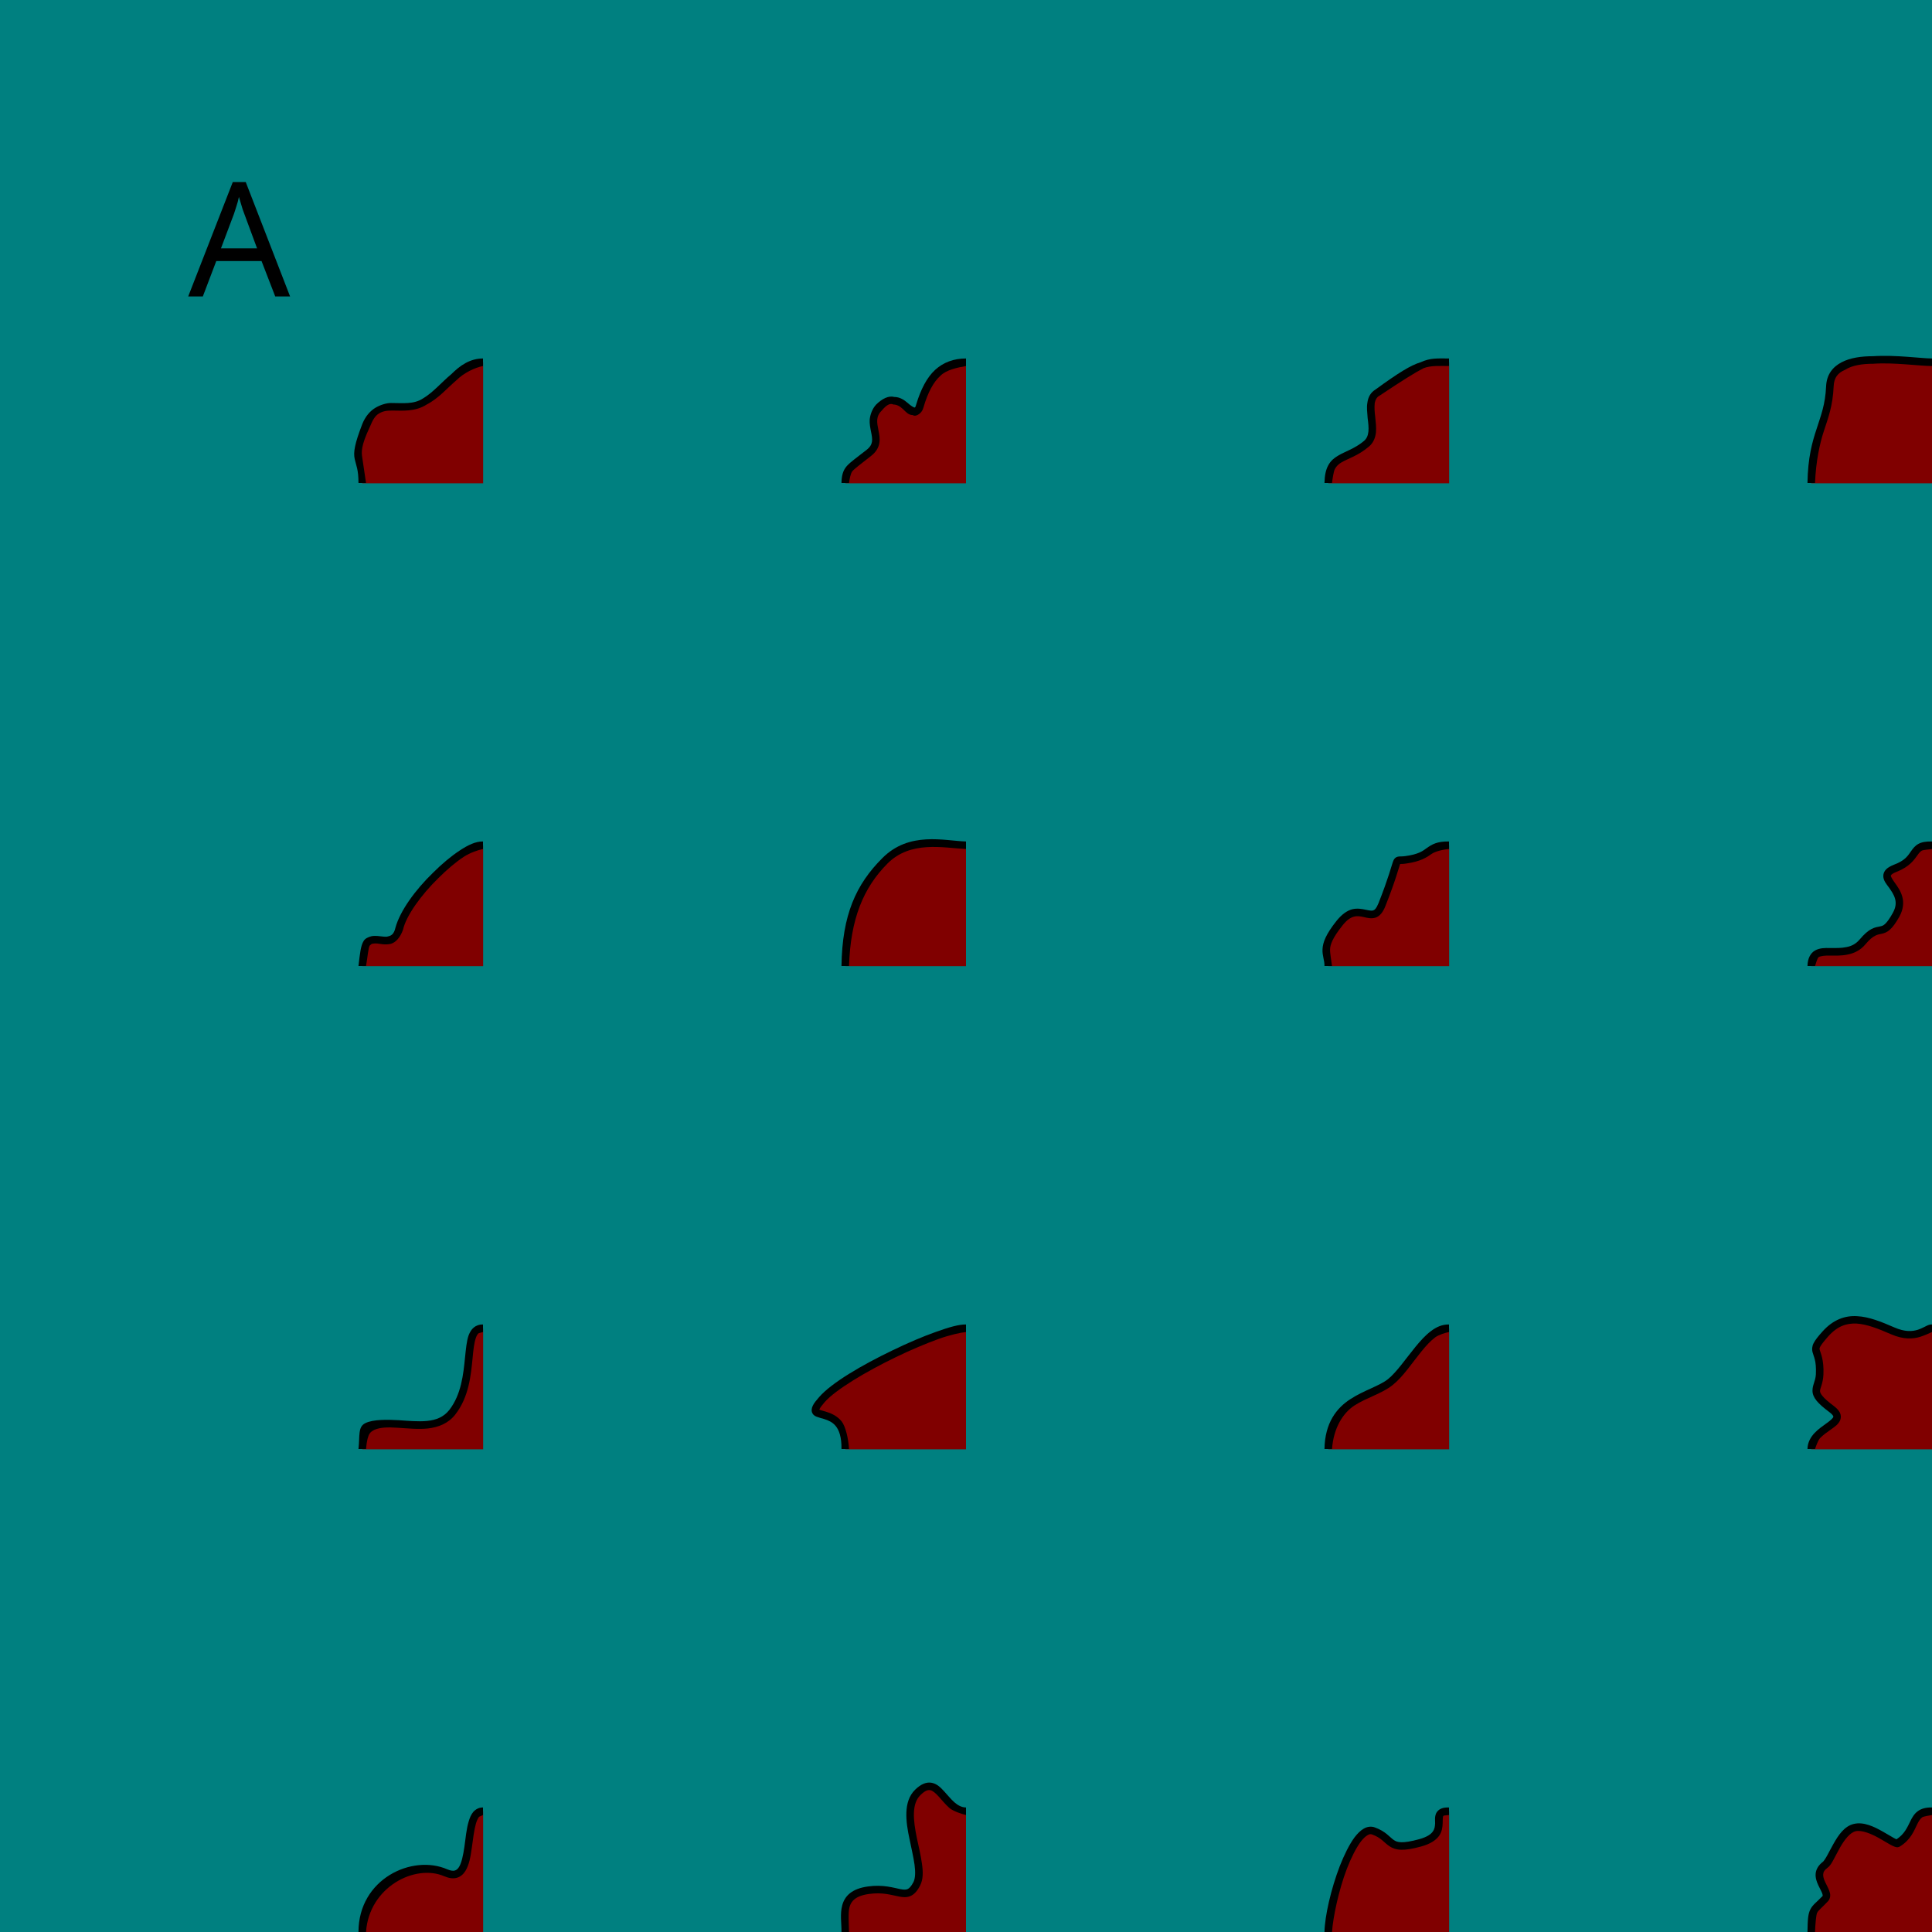
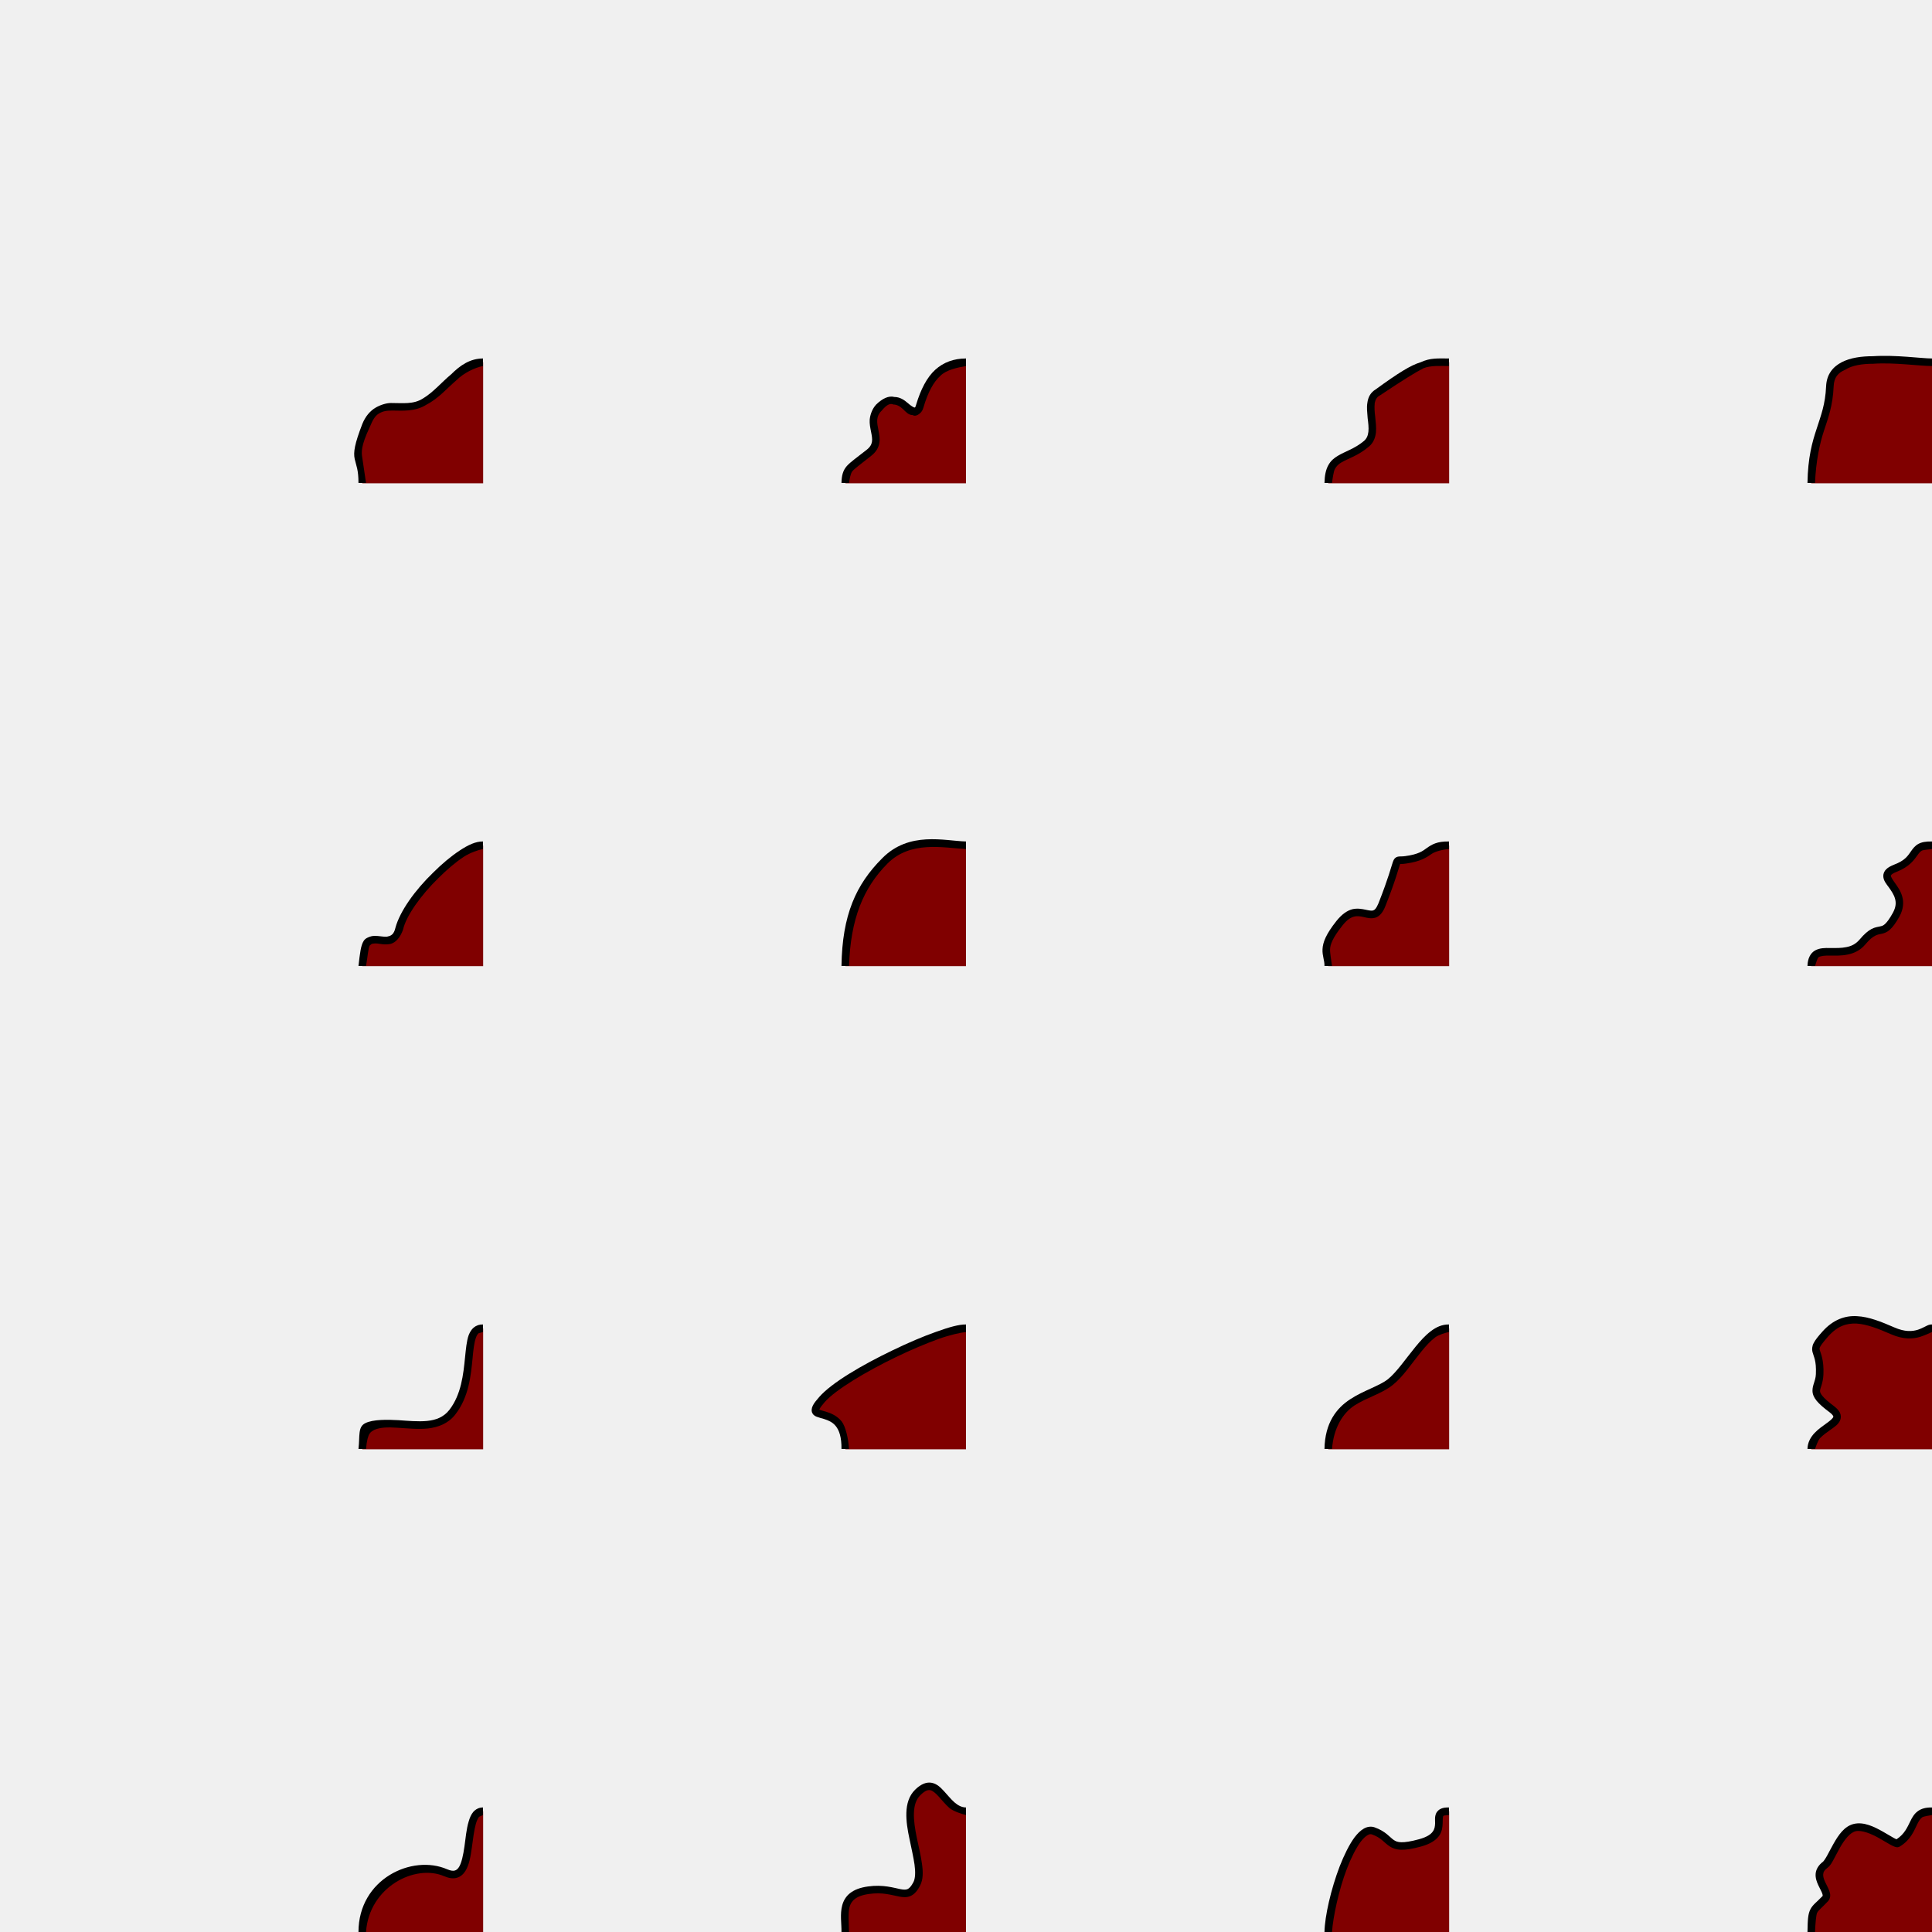
<svg xmlns="http://www.w3.org/2000/svg" xmlns:xlink="http://www.w3.org/1999/xlink" height="128mm" id="base_svg" version="1.1" viewBox="0 0 128 128" width="128mm">
  <defs id="rtid-defs921">
    <mask id="rtid-mask1199" maskUnits="userSpaceOnUse">
      <g id="rtid-g1233" transform="matrix(-1,0,0,-1,128,128)">
        <path d="M 0,-0.005 H 8.001 C 7.977,1.625 7.879,1.353 7.075,2.201 6.636,2.665 8.133,3.662 7.072,4.451 6.644,4.768 6.122,6.681 5.114,6.914 4.053,7.16 2.507,5.723 2.252,5.879 0.955,6.676 1.496,8.033 0,7.996 Z" id="rtid-path1201" style="fill:#ffffff;stroke-width:0.522" />
        <path d="M 31.99,-0.005 H 40 C 39.98,1.961 38.36,7.173 37.02,6.694 35.67,6.213 36.17,5.276 33.92,5.9 31.67,6.522 33.5,8.033 31.99,7.996 Z" id="rtid-path1203" style="fill:#ffffff;stroke-width:0.522" />
        <path d="M 64,-0.005 H 71.99 C 71.99,1.13 72.42,2.491 70.46,2.763 68.53,3.035 67.92,1.883 67.26,3.189 66.6,4.493 68.58,7.874 67.18,9.245 65.8,10.61 65.51,8.033 64,7.996 Z" id="rtid-path1205" style="fill:#ffffff;stroke-width:0.522" />
        <path d="M 95.99,-0.005 H 104 C 103.9,3.345 100.6,4.858 98.5,3.919 96.33,2.982 97.5,8.033 95.99,7.996 Z" id="rtid-path1207" style="fill:#ffffff;stroke-width:0.522" />
        <path d="M 0,31.98 H 8.001 C 7.977,33.46 5.371,33.67 6.63,34.62 8.268,35.84 7.49,35.87 7.443,36.95 7.361,38.83 8.276,38.25 7.064,39.6 5.747,41.08 4.31,40.55 2.608,39.81 1.054,39.15 0.377,39.99 0,39.99 Z" id="rtid-path1209" style="fill:#ffffff;stroke-width:0.522" />
        <path d="M 31.99,31.98 H 40 C 39.95,35.34 37.17,35.39 35.88,36.42 34.61,37.45 33.5,40.02 31.99,39.99 Z" id="rtid-path1211" style="fill:#ffffff;stroke-width:0.522" />
        <path d="M 64,31.98 H 71.99 C 71.94,35.34 75.14,33.49 73.55,35.26 71.99,37.03 65.51,40.02 64,39.99 Z" id="rtid-path1213" style="fill:#ffffff;stroke-width:0.522" />
        <path d="M 95.99,31.98 H 104 C 103.9,35.34 99.72,32.27 98.05,34.44 96.33,36.61 97.5,40.02 95.99,39.99 Z" id="rtid-path1215" style="fill:#ffffff;stroke-width:0.522" />
        <path d="M 0,63.99 H 8.001 C 7.972,65.79 5.794,64.18 4.609,65.58 3.421,66.98 3.336,65.66 2.376,67.38 1.416,69.13 4.061,69.84 2.433,70.45 0.804,71.11 1.496,72.04 0,71.98 Z" id="rtid-path1217" style="fill:#ffffff;stroke-width:0.522" />
        <path d="M 31.99,63.99 H 40 C 39.98,64.87 40.61,65.1 39.26,66.8 37.94,68.52 37.07,66.48 36.43,68.07 35.06,71.53 35.8,70.9 34.87,71.03 33.02,71.27 33.5,72.04 31.99,71.98 Z" id="rtid-path1219" style="fill:#ffffff;stroke-width:0.522" />
        <path d="M 64,63.99 H 71.99 C 71.94,67.35 71.07,69.26 69.37,70.95 67.68,72.67 65.51,72.04 64,71.98 Z" id="rtid-path1221" style="fill:#ffffff;stroke-width:0.522" />
        <path d="M 95.99,63.99 H 104 C 103.9,67.35 102.1,64.47 101.6,66.45 101,68.46 97.5,72.04 95.99,71.98 Z" id="rtid-path1223" style="fill:#ffffff;stroke-width:0.522" />
        <path d="M 0,95.98 H 8.001 C 7.948,99.34 6.879,99.87 6.765,102.4 6.654,105 1.496,104 0,104 Z" id="rtid-path1225" style="fill:#ffffff;stroke-width:0.522" />
        <path d="M 31.99,95.98 H 40 C 39.98,97.91 38.81,97.46 37.49,98.57 36.49,99.42 37.84,101.3 36.72,102 33.71,104.1 33.5,104 31.99,104 Z" id="rtid-path1227" style="fill:#ffffff;stroke-width:0.522" />
        <path d="M 64,95.98 H 71.99 C 71.99,96.93 71.78,96.93 70.43,97.99 69.29,98.89 70.75,99.95 69.77,101 68.29,102.6 67.5,99.63 67.07,101.1 66.46,103.1 65.51,104 64,104 Z" id="rtid-path1229" style="fill:#ffffff;stroke-width:0.522" />
        <path d="M 95.99,95.98 H 104 C 104,97.86 104.8,97.22 103.8,99.79 102.9,101.8 101.3,100.5 99.85,101.4 98.42,102.3 97.5,104 95.99,104 Z" id="rtid-path1231" style="fill:#ffffff;stroke-width:0.522" />
      </g>
    </mask>
  </defs>
-   <g id="rtid-models_layer">
-     <g id="rtid-bg_a_model">
-       <rect height="128" id="rtid-rect2648" style="fill:#008080;stroke-width:2;stroke-linecap:round;stroke-linejoin:round;paint-order:markers fill stroke" width="128" x="0" y="0" />
-       <text id="rtid-text2652" style="font-size:10.583px;line-height:1.25;font-family:sans-serif;letter-spacing:0px;word-spacing:0px;fill:#000000;stroke-width:0.265" x="12.47" y="19.64" xml:space="preserve">
-         <tspan id="rtid-tspan2650" x="12.47" y="19.64">A</tspan>
-       </text>
-     </g>
+   <g id="rtid-models_layer" style="display:none">
    <g id="rtid-bg_b_model">
      <rect height="128" id="rtid-rtid-rect2648-6" style="fill:#800000;stroke-width:2;stroke-linecap:round;stroke-linejoin:round;paint-order:markers fill stroke" width="128" x="0" y="0" />
      <text id="rtid-rtid-text2652-2" style="font-size:10.583px;line-height:1.25;font-family:sans-serif;letter-spacing:0px;word-spacing:0px;fill:#000000;stroke-width:0.265" x="12.47" y="19.64" xml:space="preserve">
        <tspan id="rtid-rtid-tspan2650-6" x="12.47" y="19.64">B</tspan>
      </text>
    </g>
-   </g>
-   <g id="rtid-bg_a_layer">
-     <use height="100%" id="rtid-bga30" width="100%" x="0" y="0" xlink:href="#rtid-bg_a_model" />
  </g>
  <g id="rtid-bg_b_layer">
    <use height="100%" id="rtid-bgb30" mask="url(#rtid-mask1199)" width="100%" x="0" y="0" xlink:href="#rtid-bg_b_model" />
  </g>
  <g id="rtid-layer3">
    <g id="rtid-g1046" transform="rotate(-180,64,64)">
      <path d="m 7.75,96 c -0.056,1.43 -0.317,2.63 -0.582,3.43 -0.286,0.87 -0.595,1.67 -0.652,2.97 -0.024,0.6 -0.29,0.9 -0.758,1.1 -0.468,0.3 -1.141,0.4 -1.867,0.4 C 2.529,104 0.84,103.75 0,103.75 v 0.5 c 0.702,0 2.386,0.25 3.914,0.15 0.764,0 1.495,-0.1 2.072,-0.4 0.578,-0.3 0.998,-0.8 1.03,-1.6 0.054,-1.2 0.336,-1.9 0.627,-2.81 C 7.933,98.72 8.224,97.7 8.25,96 h -0.5" id="rtid-frontier-4" mask="none" style="color:#000000;fill:#000000;stroke-width:0.187" />
      <path d="m 39.75,96 c -0.03,0.27 -0.11,0.79 -0.19,0.93 -0.11,0.2 -0.25,0.33 -0.46,0.45 -0.41,0.24 -1.08,0.43 -1.78,1.02 -0.31,0.25 -0.44,0.6 -0.48,0.95 -0.03,0.34 0.01,0.65 0.05,1.05 0.04,0.3 0.06,0.6 0.03,0.9 -0.04,0.2 -0.13,0.4 -0.34,0.5 -1.5,1 -2.3,1.5 -2.88,1.8 -0.49,0.2 -1.14,0.15 -1.7,0.15 v 0.5 c 0.75,0 1.23,0.05 1.88,-0.25 0.66,-0.2 1.47,-0.7 2.98,-1.8 0.33,-0.2 0.5,-0.5 0.55,-0.9 0.05,-0.3 0.01,-0.6 -0.02,-1 -0.04,-0.31 -0.08,-0.64 -0.05,-0.9 0.03,-0.26 0.11,-0.46 0.3,-0.62 0.63,-0.52 1.21,-0.67 1.71,-0.97 0.26,-0.15 0.49,-0.34 0.65,-0.64 0.16,-0.29 0.24,-0.67 0.25,-1.17 h -0.5" id="rtid-frontier-3-8" mask="none" style="color:#000000;fill:#000000;stroke-width:0.187" />
      <path d="m 64,104.25 c 0.8,0 1.49,-0.25 2.04,-0.75 0.55,-0.5 0.96,-1.3 1.26,-2.3 0.05,-0.2 0.09,-0.2 0.11,-0.2 0.04,0 0.23,0.1 0.45,0.3 0.23,0.2 0.52,0.4 0.89,0.4 0.37,0.1 0.79,-0.1 1.2,-0.5 0.28,-0.3 0.4,-0.7 0.43,-1 0.02,-0.27 -0.04,-0.56 -0.09,-0.81 -0.05,-0.25 -0.09,-0.47 -0.06,-0.65 0.03,-0.18 0.11,-0.35 0.35,-0.54 0.67,-0.53 1.06,-0.79 1.32,-1.08 0.26,-0.3 0.34,-0.64 0.35,-1.12 h -0.5 c -0.02,0.19 -0.1,0.64 -0.22,0.78 -0.19,0.21 -0.58,0.49 -1.26,1.03 -0.32,0.25 -0.49,0.56 -0.53,0.85 -0.05,0.3 0.01,0.57 0.06,0.83 0.05,0.26 0.1,0.49 0.08,0.71 -0.02,0.2 -0.09,0.4 -0.3,0.6 -0.33,0.4 -0.57,0.5 -0.77,0.4 -0.21,0 -0.42,-0.1 -0.63,-0.3 -0.21,-0.2 -0.37,-0.4 -0.65,-0.4 -0.14,-0.1 -0.34,0 -0.46,0.1 -0.12,0.1 -0.19,0.2 -0.25,0.4 -0.29,1 -0.67,1.7 -1.12,2.1 -0.39,0.4 -1.14,0.55 -1.7,0.65 z" id="rtid-frontier-3-6-1" mask="none" style="color:#000000;fill:#000000;stroke-width:0.187" />
      <path d="m 96,104.25 c 0.85,0 1.51,-0.45 2.11,-1.05 0.61,-0.5 1.19,-1.2 1.87,-1.6 0.62,-0.4 1.32,-0.3 2.12,-0.3 0.3,0 0.687,-0.121 1,-0.3 0.388,-0.222 0.7,-0.6 0.9,-1.1 0.5,-1.3 0.6,-1.86 0.5,-2.31 -0.1,-0.45 -0.25,-0.7 -0.25,-1.59 h -0.5 c 0.1,0.68 0.204,1.404 0.25,1.69 0.055,0.34 0.1,0.75 -0.5,2.02 -0.2,0.49 -0.357,0.744 -0.6,0.89 -0.271,0.163 -0.5,0.2 -0.9,0.2 -0.6,0 -1.5,-0.1 -2.27,0.4 -0.78,0.4 -1.37,1.1 -1.96,1.6 -0.5,0.5 -1.24,0.85 -1.77,0.95 z" id="rtid-frontier-3-6-7-0" mask="none" style="color:#000000;fill:#000000;stroke-width:0.187" />
      <path d="M 0,72.25 C 0.399,72.26 0.678,72.21 0.9,72.09 1.122,71.97 1.258,71.79 1.371,71.63 1.598,71.31 1.759,71 2.523,70.71 2.745,70.62 2.91,70.53 3.033,70.41 3.157,70.29 3.23,70.12 3.227,69.96 3.22,69.65 3.027,69.44 2.859,69.21 2.691,68.97 2.522,68.73 2.449,68.46 2.376,68.2 2.381,67.91 2.594,67.52 2.826,67.1 3.001,66.88 3.127,66.77 3.253,66.66 3.325,66.65 3.457,66.62 3.589,66.59 3.783,66.57 4.01,66.45 4.237,66.33 4.489,66.12 4.799,65.75 5.056,65.45 5.351,65.31 5.684,65.25 6.016,65.18 6.382,65.19 6.736,65.19 7.09,65.2 7.438,65.2 7.744,65.03 8.05,64.86 8.242,64.5 8.25,64 c 0,0 -0.5,0 -0.5,0 -0.042,0.12 -0.16,0.55 -0.244,0.59 -0.147,0.08 -0.423,0.11 -0.766,0.1 -0.342,0 -0.744,-0.02 -1.154,0.07 -0.41,0.08 -0.834,0.27 -1.17,0.67 C 4.133,65.77 3.93,65.92 3.777,66 3.624,66.08 3.515,66.1 3.357,66.13 3.2,66.16 2.996,66.22 2.799,66.4 c -0.197,0.17 -0.395,0.44 -0.643,0.88 -0.267,0.49 -0.29,0.94 -0.187,1.31 0.102,0.38 0.314,0.67 0.484,0.91 0.17,0.23 0.272,0.42 0.274,0.47 0,0.03 0.006,0.03 -0.041,0.08 -0.048,0.05 -0.158,0.12 -0.344,0.19 -0.864,0.34 -1.17,0.81 -1.379,1.1 -0.104,0.15 -0.179,0.24 -0.299,0.31 -0.075,0.04 -0.511,0.08 -0.664,0.1 0,0 0,0.5 0,0.5" id="rtid-frontier-5-30" mask="none" style="color:#000000;fill:#000000;stroke-width:0.187" />
      <path d="m 39.75,64 c 0.04,0.32 0.14,0.86 0.13,1.1 -0.01,0.31 -0.15,0.74 -0.81,1.57 -0.31,0.4 -0.57,0.55 -0.78,0.6 -0.22,0.06 -0.42,0.02 -0.65,-0.03 -0.22,-0.05 -0.47,-0.12 -0.76,-0.04 -0.28,0.09 -0.5,0.34 -0.67,0.78 -0.69,1.74 -0.87,2.5 -0.96,2.74 -0.01,0.04 -0.01,0.03 -0.01,0.04 -0.04,0 -0.17,-0.01 -0.41,0.03 -0.95,0.13 -1.37,0.42 -1.67,0.63 -0.23,0.17 -0.76,0.3 -1.16,0.33 0,0 0,0.5 0,0.5 0.79,0.02 1.15,-0.21 1.45,-0.42 0.3,-0.22 0.57,-0.43 1.45,-0.55 0.21,-0.03 0.3,-0.01 0.45,-0.03 0.08,-0.01 0.18,-0.05 0.25,-0.13 0.06,-0.07 0.09,-0.15 0.12,-0.23 0.12,-0.34 0.27,-1 0.95,-2.73 0.15,-0.36 0.26,-0.45 0.36,-0.48 0.1,-0.03 0.27,0 0.5,0.05 0.24,0.05 0.54,0.11 0.88,0.03 0.34,-0.09 0.69,-0.33 1.05,-0.78 0.69,-0.87 0.9,-1.41 0.92,-1.87 0.02,-0.45 -0.14,-0.73 -0.13,-1.11 0,0 -0.5,0 -0.5,0" id="rtid-frontier-3-62-4" mask="none" style="color:#000000;fill:#000000;stroke-width:0.187" />
      <path d="m 71.75,64 c -0.1,3.11 -0.94,5.17 -2.55,6.79 -1.53,1.53 -3.67,1.04 -5.2,0.96 0,0 0,0.5 0,0.5 1.43,0.04 3.76,0.7 5.55,-1.11 1.74,-1.74 2.65,-3.75 2.7,-7.14 0,0 -0.5,0 -0.5,0" id="rtid-frontier-3-6-9-4" mask="none" style="color:#000000;fill:#000000;stroke-width:0.187" />
      <path d="m 103.75,64 c -0.1,0.54 -0.15,1.24 -0.25,1.36 -0.1,0.08 -0.101,0.105 -0.2,0.12 -0.101,0.015 -0.2,0.02 -0.3,0.01 -0.2,-0.02 -0.5,-0.11 -0.9,-0.02 -0.3,0.09 -0.6,0.38 -0.8,0.93 -0.2,0.92 -1.2,2.31 -2.35,3.43 -0.55,0.55 -1.14,1.05 -1.67,1.4 -0.42,0.28 -1,0.47 -1.28,0.52 v 0.5 c 0.48,0.01 0.99,-0.23 1.56,-0.61 0.56,-0.37 1.17,-0.88 1.75,-1.46 1.19,-1.15 2.19,-2.54 2.49,-3.64 0.1,-0.45 0.3,-0.54 0.5,-0.58 0.1,-0.05 0.4,0 0.7,0.03 0.1,0.01 0.296,0.008 0.4,-0.02 0.197,-0.053 0.4,-0.14 0.5,-0.3 0.2,-0.31 0.25,-0.81 0.35,-1.67 z" id="rtid-frontier-3-6-7-1-4" mask="none" style="color:#000000;fill:#000000;stroke-width:0.187" />
      <path d="m 7.75,32 c -0.055,0.16 -0.201,0.58 -0.332,0.72 -0.201,0.21 -0.475,0.4 -0.729,0.58 -0.253,0.18 -0.502,0.34 -0.613,0.63 -0.055,0.15 -0.048,0.33 0.028,0.48 0.075,0.15 0.201,0.28 0.376,0.42 0.402,0.3 0.648,0.52 0.782,0.69 0.134,0.16 0.155,0.25 0.156,0.33 0.002,0.17 -0.199,0.49 -0.225,1.09 -0.042,0.98 0.192,1.42 0.241,1.61 C 7.458,38.64 7.466,38.66 7.4,38.79 7.335,38.91 7.175,39.12 6.877,39.46 6.258,40.15 5.669,40.34 4.994,40.31 4.319,40.27 3.554,39.97 2.707,39.6 1.882,39.24 1.243,39.29 0.787,39.43 0.564,39.5 0.137,39.68 0,39.75 c 0,0 0,0.5 0,0.5 0.19,0.01 0.314,-0.07 0.457,-0.14 C 0.601,40.04 0.755,39.96 0.938,39.9 1.303,39.79 1.778,39.74 2.508,40.06 3.362,40.43 4.166,40.76 4.965,40.8 5.763,40.85 6.551,40.57 7.25,39.79 7.557,39.45 7.737,39.22 7.844,39.01 7.95,38.81 7.96,38.59 7.918,38.43 7.833,38.09 7.654,37.87 7.693,36.96 7.714,36.49 7.924,36.26 7.918,35.85 7.915,35.64 7.828,35.42 7.648,35.2 7.469,34.98 7.199,34.74 6.781,34.43 6.642,34.32 6.574,34.24 6.551,34.19 6.528,34.15 6.533,34.14 6.545,34.11 6.569,34.04 6.737,33.88 6.98,33.71 7.224,33.53 7.527,33.33 7.781,33.06 8.035,32.79 8.243,32.44 8.25,32 c 0,0 -0.5,0 -0.5,0" id="rtid-frontier-2-4" mask="none" style="color:#000000;fill:#000000;stroke-width:0.187" />
      <path d="m 39.75,32 c -0.1,1.39 -0.72,2.38 -1.48,2.88 -0.82,0.53 -1.83,0.79 -2.54,1.36 -0.69,0.55 -1.28,1.46 -1.9,2.22 -0.3,0.37 -0.61,0.71 -0.92,0.94 -0.23,0.17 -0.69,0.31 -0.91,0.35 0,0 0,0.5 0,0.5 0.45,0.01 0.85,-0.17 1.21,-0.45 0.36,-0.27 0.69,-0.64 1.01,-1.03 0.64,-0.78 1.24,-1.67 1.82,-2.14 0.58,-0.46 1.6,-0.74 2.5,-1.33 0.91,-0.59 1.68,-1.56 1.71,-3.3 0,0 -0.5,0 -0.5,0" id="rtid-frontier-3-7-7" mask="none" style="color:#000000;fill:#000000;stroke-width:0.187" />
      <path d="m 71.75,32 c 0.04,0.69 0.23,1.5 0.49,1.83 0.31,0.38 0.71,0.54 1.03,0.64 0.15,0.04 0.29,0.08 0.38,0.11 0.09,0.03 0.11,0.06 0.09,0.03 -0.02,-0.03 0.01,-0.05 -0.04,0.04 -0.04,0.09 -0.15,0.24 -0.34,0.46 -0.71,0.81 -2.73,2.02 -4.72,2.98 -0.99,0.48 -1.99,0.9 -2.82,1.2 -0.72,0.26 -1.48,0.43 -1.82,0.46 0,0 0,0.5 0,0.5 0.46,0.01 1.13,-0.18 1.99,-0.49 0.85,-0.3 1.86,-0.73 2.87,-1.22 2.02,-0.97 4.03,-2.14 4.87,-3.1 0.2,-0.23 0.34,-0.4 0.42,-0.57 0.08,-0.16 0.11,-0.36 0.02,-0.51 -0.09,-0.16 -0.23,-0.21 -0.36,-0.25 -0.13,-0.05 -0.26,-0.08 -0.4,-0.12 -0.28,-0.09 -0.56,-0.2 -0.78,-0.47 -0.22,-0.27 -0.39,-0.72 -0.38,-1.52 0,0 -0.5,0 -0.5,0" id="rtid-frontier-3-6-0-6" mask="none" style="color:#000000;fill:#000000;stroke-width:0.187" />
      <path d="m 103.75,32 c -0.1,1.16 -0.35,1.13 -0.55,1.27 -0.4,0.17 -0.9,0.18 -1.5,0.14 -0.7,-0.04 -1.4,-0.12 -2.05,-0.05 -0.68,0.08 -1.34,0.32 -1.81,0.92 -0.91,1.16 -1.04,2.62 -1.15,3.74 -0.05,0.57 -0.11,1.05 -0.22,1.35 -0.05,0.15 -0.11,0.24 -0.18,0.3 -0.01,0.01 -0.28,0.07 -0.29,0.08 v 0.5 c 0.23,0.01 0.44,-0.06 0.61,-0.2 0.16,-0.13 0.26,-0.31 0.34,-0.51 0.14,-0.4 0.18,-0.91 0.24,-1.47 0.11,-1.12 0.25,-2.46 1.04,-3.48 0.38,-0.48 0.88,-0.67 1.47,-0.73 0.6,-0.06 1.3,0.01 1.9,0.05 0.7,0.04 1.7,0.06 2.2,-0.2 0.5,-0.25 0.35,-0.82 0.45,-1.71 z" id="rtid-frontier-3-6-7-9-3" mask="none" style="color:#000000;fill:#000000;stroke-width:0.187" />
      <path d="M 0,8.25 C 0.411,8.261 0.719,8.171 0.949,7.998 1.18,7.826 1.312,7.593 1.424,7.365 1.64,6.926 1.817,6.494 2.35,6.143 2.395,6.161 2.456,6.188 2.537,6.233 2.724,6.335 2.975,6.494 3.258,6.652 3.823,6.969 4.511,7.315 5.172,7.162 5.813,7.014 6.209,6.404 6.527,5.842 6.687,5.561 6.827,5.283 6.947,5.063 7.068,4.842 7.19,4.679 7.221,4.656 7.529,4.427 7.688,4.138 7.709,3.856 7.73,3.574 7.635,3.321 7.535,3.104 7.435,2.886 7.323,2.693 7.273,2.557 7.249,2.489 7.241,2.438 7.242,2.414 7.243,2.39 7.243,2.393 7.258,2.377 7.646,1.967 7.886,1.826 8.051,1.514 8.216,1.201 8.237,0.82 8.25,0 8.25,0 7.75,0 7.75,0 7.731,0.501 7.68,1.142 7.607,1.279 7.517,1.45 7.308,1.596 6.895,2.033 6.8,2.133 6.749,2.27 6.744,2.393 6.739,2.515 6.767,2.624 6.805,2.727 6.879,2.932 6.994,3.124 7.08,3.313 7.167,3.501 7.22,3.677 7.209,3.818 7.198,3.96 7.145,4.09 6.922,4.256 6.738,4.392 6.637,4.587 6.508,4.822 6.379,5.057 6.244,5.33 6.094,5.596 5.793,6.127 5.425,6.591 5.059,6.676 4.658,6.768 4.041,6.518 3.504,6.217 3.235,6.066 2.986,5.91 2.777,5.795 2.673,5.738 2.581,5.689 2.486,5.656 2.392,5.623 2.274,5.576 2.121,5.67 1.405,6.109 1.18,6.731 0.977,7.145 0.875,7.351 0.779,7.501 0.65,7.598 0.57,7.658 0.144,7.725 0,7.75 c 0,0 0,0.5 0,0.5" id="rtid-frontier-5-3-1" mask="none" style="color:#000000;fill:#000000;stroke-width:0.187" />
      <path d="m 32,8.25 c 0.21,0.005 0.37,-0.014 0.51,-0.072 0.15,-0.058 0.26,-0.167 0.33,-0.289 0.12,-0.245 0.08,-0.476 0.08,-0.684 0.01,-0.208 0.03,-0.386 0.16,-0.556 0.12,-0.171 0.37,-0.356 0.9,-0.502 0.56,-0.153 0.93,-0.206 1.18,-0.2 0.25,0.007 0.37,0.062 0.5,0.149 0.26,0.173 0.53,0.577 1.27,0.838 0.24,0.086 0.51,0.038 0.72,-0.088 0.22,-0.126 0.41,-0.322 0.6,-0.565 0.36,-0.485 0.69,-1.166 0.99,-1.923 0.58,-1.515 0.99,-3.31 1.01,-4.358 0,0 -0.5,0 -0.5,0 C 39.69,0.959 39.3,2.803 38.77,4.178 38.49,4.909 38.16,5.562 37.85,5.98 37.69,6.19 37.53,6.337 37.4,6.412 37.28,6.487 37.19,6.497 37.1,6.463 36.48,6.243 36.33,5.939 35.94,5.68 35.75,5.55 35.5,5.458 35.17,5.449 34.84,5.44 34.43,5.505 33.85,5.664 c -0.6,0.165 -0.96,0.401 -1.18,0.688 -0.21,0.286 -0.24,0.601 -0.25,0.843 0,0.243 -0.01,0.422 -0.03,0.469 C 32.38,7.687 32.38,7.695 32.33,7.715 32.31,7.72 32.02,7.745 32,7.75" id="rtid-frontier-3-62-6-7" mask="none" style="color:#000000;fill:#000000;stroke-width:0.187" />
      <path d="m 64,8.25 c 0.3,0.008 0.53,0.14 0.77,0.344 0.23,0.204 0.45,0.478 0.68,0.728 0.23,0.251 0.47,0.494 0.82,0.563 0.34,0.069 0.72,-0.083 1.1,-0.457 0.41,-0.4 0.56,-0.944 0.58,-1.512 C 67.97,7.348 67.87,6.742 67.74,6.147 67.62,5.551 67.48,4.965 67.41,4.463 67.34,3.961 67.36,3.551 67.48,3.309 c 0.16,-0.3 0.28,-0.417 0.39,-0.465 0.11,-0.048 0.25,-0.048 0.47,-0.006 0.44,0.084 1.14,0.321 2.16,0.178 0.52,-0.072 0.9,-0.221 1.18,-0.44 C 71.96,2.357 72.12,2.069 72.2,1.771 72.36,1.177 72.24,0.534 72.25,0 c 0,0 -0.5,0 -0.5,0 0.01,0.507 0.07,1.273 -0.03,1.643 -0.06,0.218 -0.16,0.392 -0.35,0.541 -0.19,0.148 -0.48,0.272 -0.94,0.336 -0.92,0.128 -1.49,-0.075 -2,-0.172 -0.25,-0.049 -0.51,-0.073 -0.76,0.039 -0.25,0.111 -0.45,0.34 -0.63,0.693 -0.21,0.41 -0.2,0.91 -0.12,1.451 0.07,0.542 0.22,1.132 0.34,1.715 0.12,0.584 0.21,1.16 0.19,1.652 C 67.43,8.391 67.31,8.784 67.02,9.07 66.7,9.383 66.52,9.425 66.36,9.395 66.21,9.364 66.03,9.216 65.82,8.986 65.61,8.757 65.38,8.465 65.1,8.217 64.88,8.024 64.32,7.821 64,7.75 c 0,0 0,0.5 0,0.5" id="rtid-frontier-3-6-9-0-5" mask="none" style="color:#000000;fill:#000000;stroke-width:0.187" />
-       <path d="m 96,8.25 c 0.26,0.007 0.48,-0.113 0.64,-0.289 0.15,-0.176 0.24,-0.397 0.31,-0.642 0.15,-0.492 0.2,-1.095 0.28,-1.659 0.08,-0.563 0.19,-1.086 0.36,-1.355 0.09,-0.135 0.17,-0.203 0.28,-0.233 0.1,-0.029 0.26,-0.02 0.5,0.082 2.33,1.015 5.88,-0.641 5.88,-4.154 l -0.5,0 C 103.55,2.977 100.5,4.531 98.57,3.695 98.26,3.563 97.98,3.523 97.74,3.59 97.49,3.657 97.3,3.831 97.17,4.037 96.91,4.45 96.82,5.012 96.74,5.59 96.66,6.167 96.59,6.762 96.47,7.178 96.41,7.386 96.33,7.544 96.26,7.633 96.26,7.636 96,7.747 96,7.75 v 0.5" id="rtid-frontier-3-6-7-1-6-9" mask="none" style="color:#000000;fill:#000000;stroke-width:0.187" />
+       <path d="m 96,8.25 c 0.26,0.007 0.48,-0.113 0.64,-0.289 0.15,-0.176 0.24,-0.397 0.31,-0.642 0.15,-0.492 0.2,-1.095 0.28,-1.659 0.08,-0.563 0.19,-1.086 0.36,-1.355 0.09,-0.135 0.17,-0.203 0.28,-0.233 0.1,-0.029 0.26,-0.02 0.5,0.082 2.33,1.015 5.88,-0.641 5.88,-4.154 h -0.5 C 103.55,2.977 100.5,4.531 98.57,3.695 98.26,3.563 97.98,3.523 97.74,3.59 97.49,3.657 97.3,3.831 97.17,4.037 96.91,4.45 96.82,5.012 96.74,5.59 96.66,6.167 96.59,6.762 96.47,7.178 96.41,7.386 96.33,7.544 96.26,7.633 96.26,7.636 96,7.747 96,7.75 v 0.5" id="rtid-frontier-3-6-7-1-6-9" mask="none" style="color:#000000;fill:#000000;stroke-width:0.187" />
    </g>
  </g>
-   <g id="rtid-details" />
</svg>
